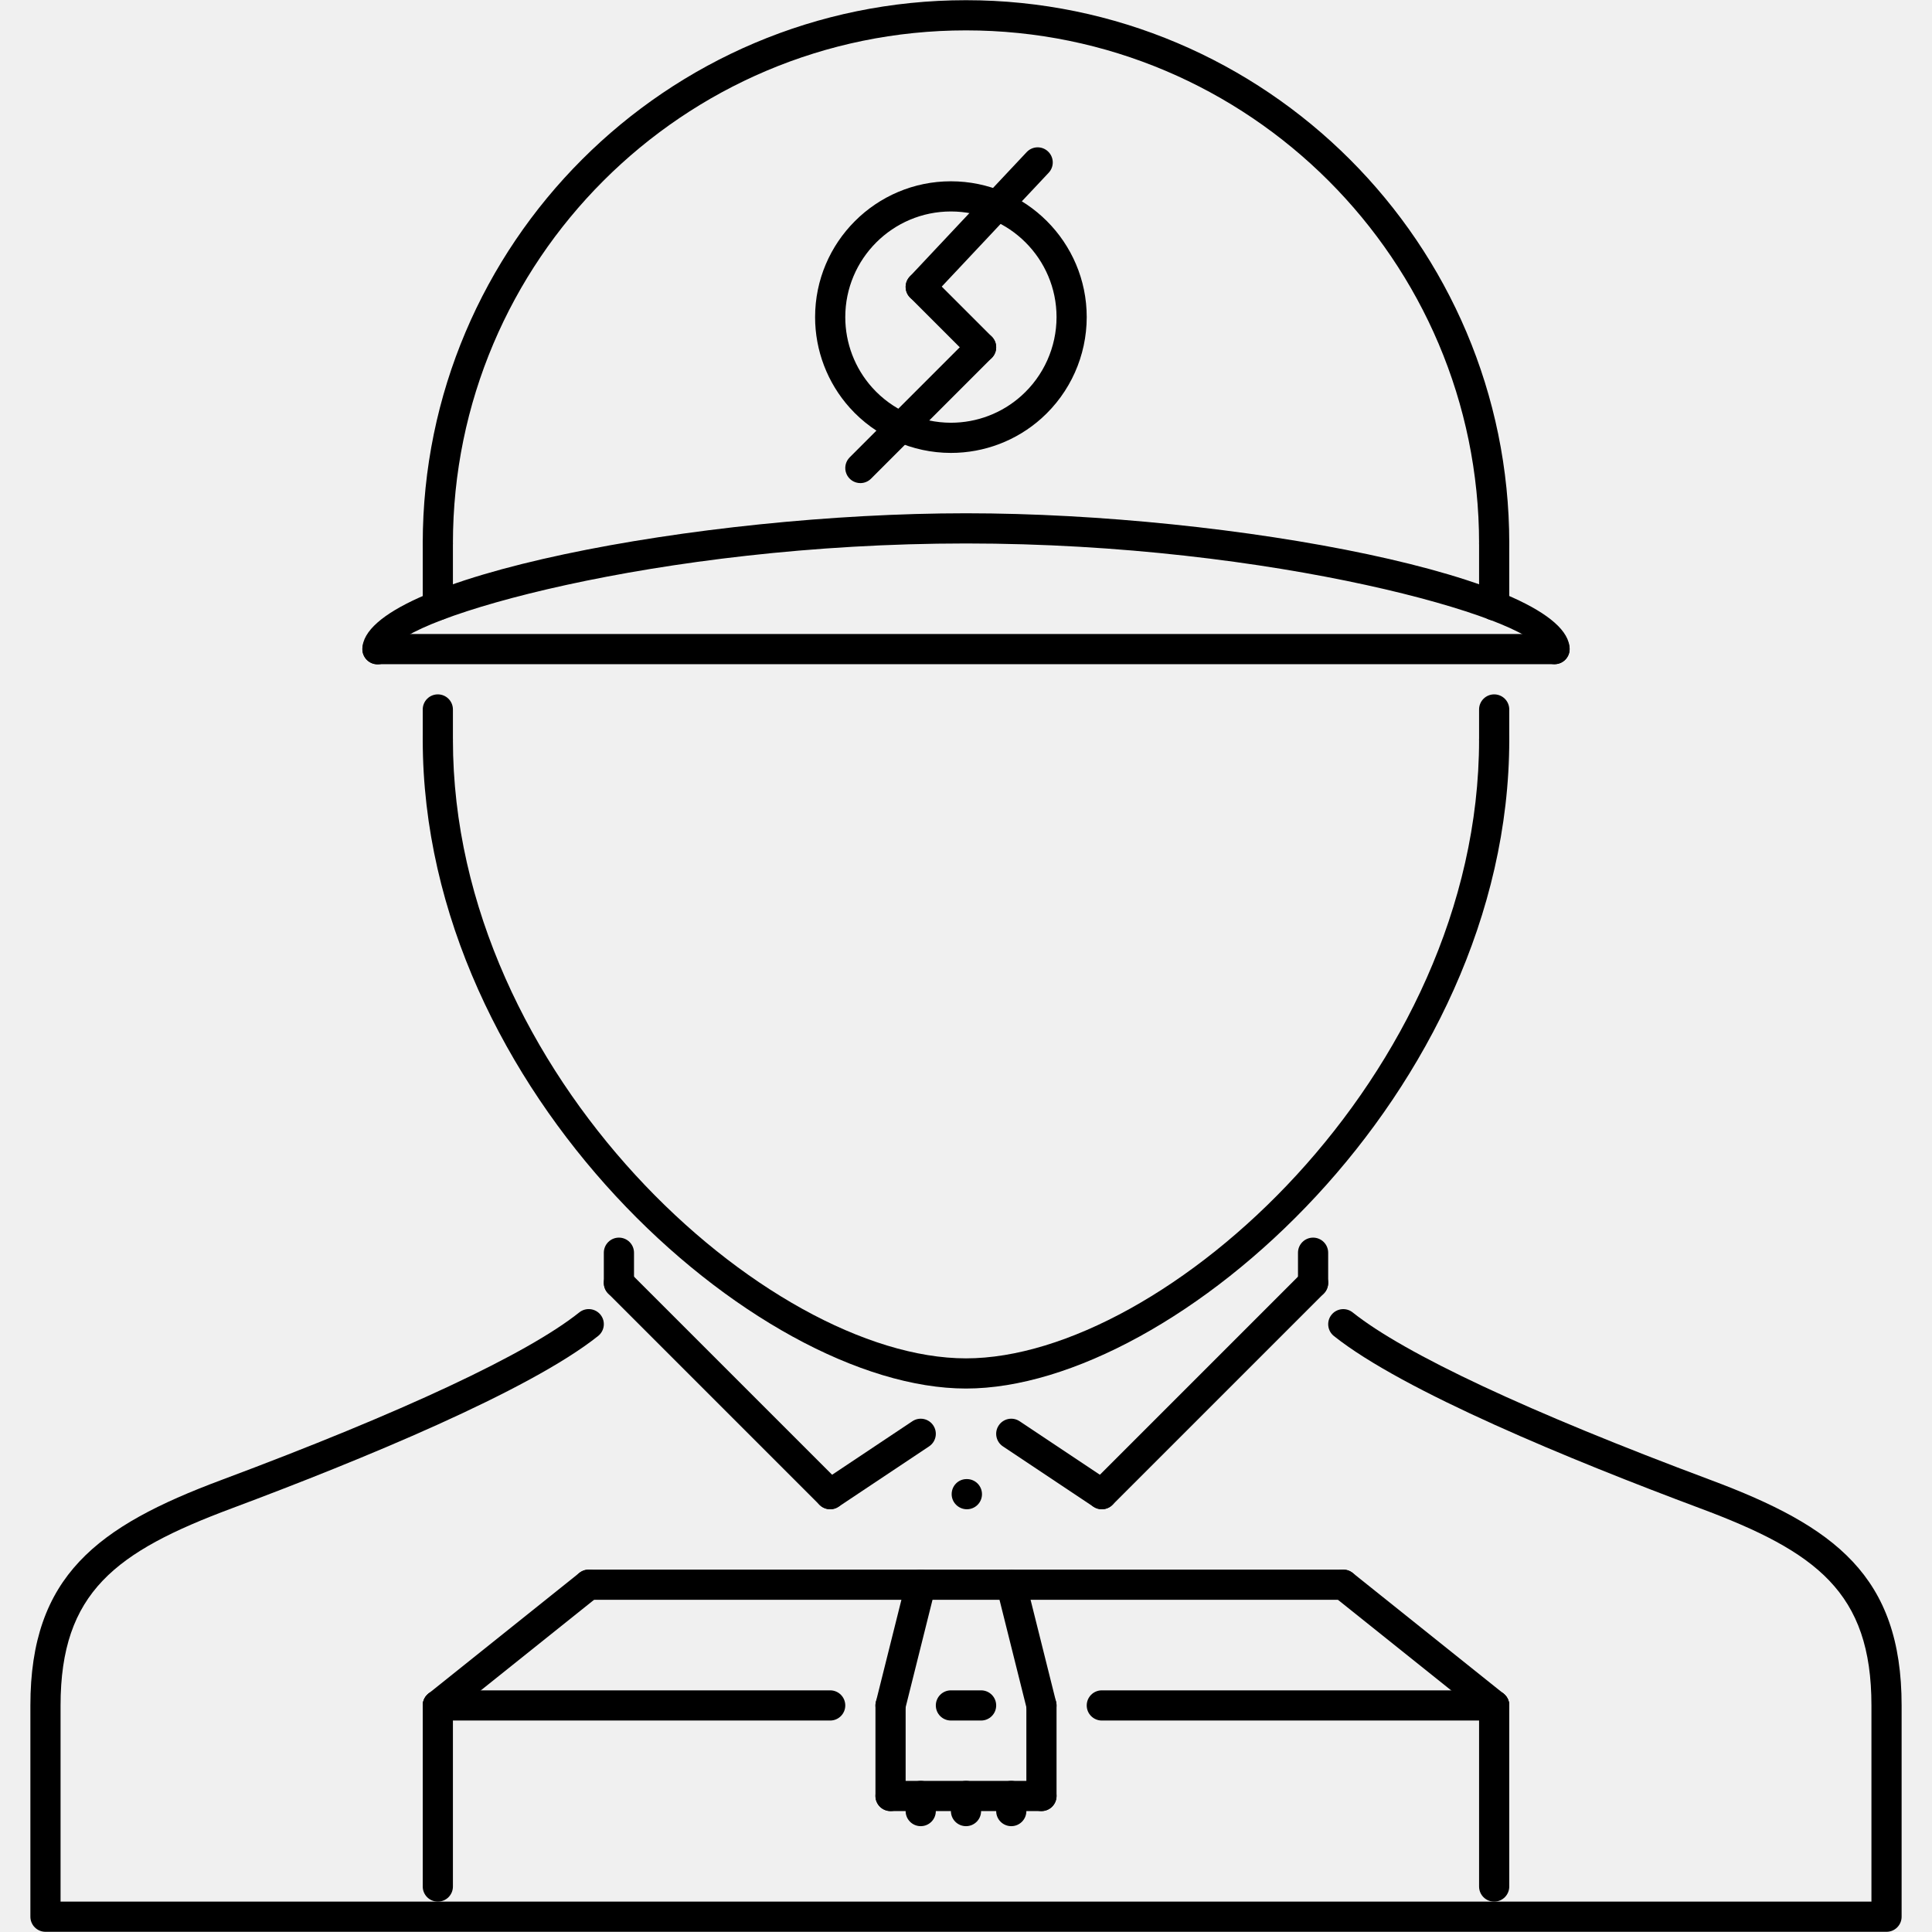
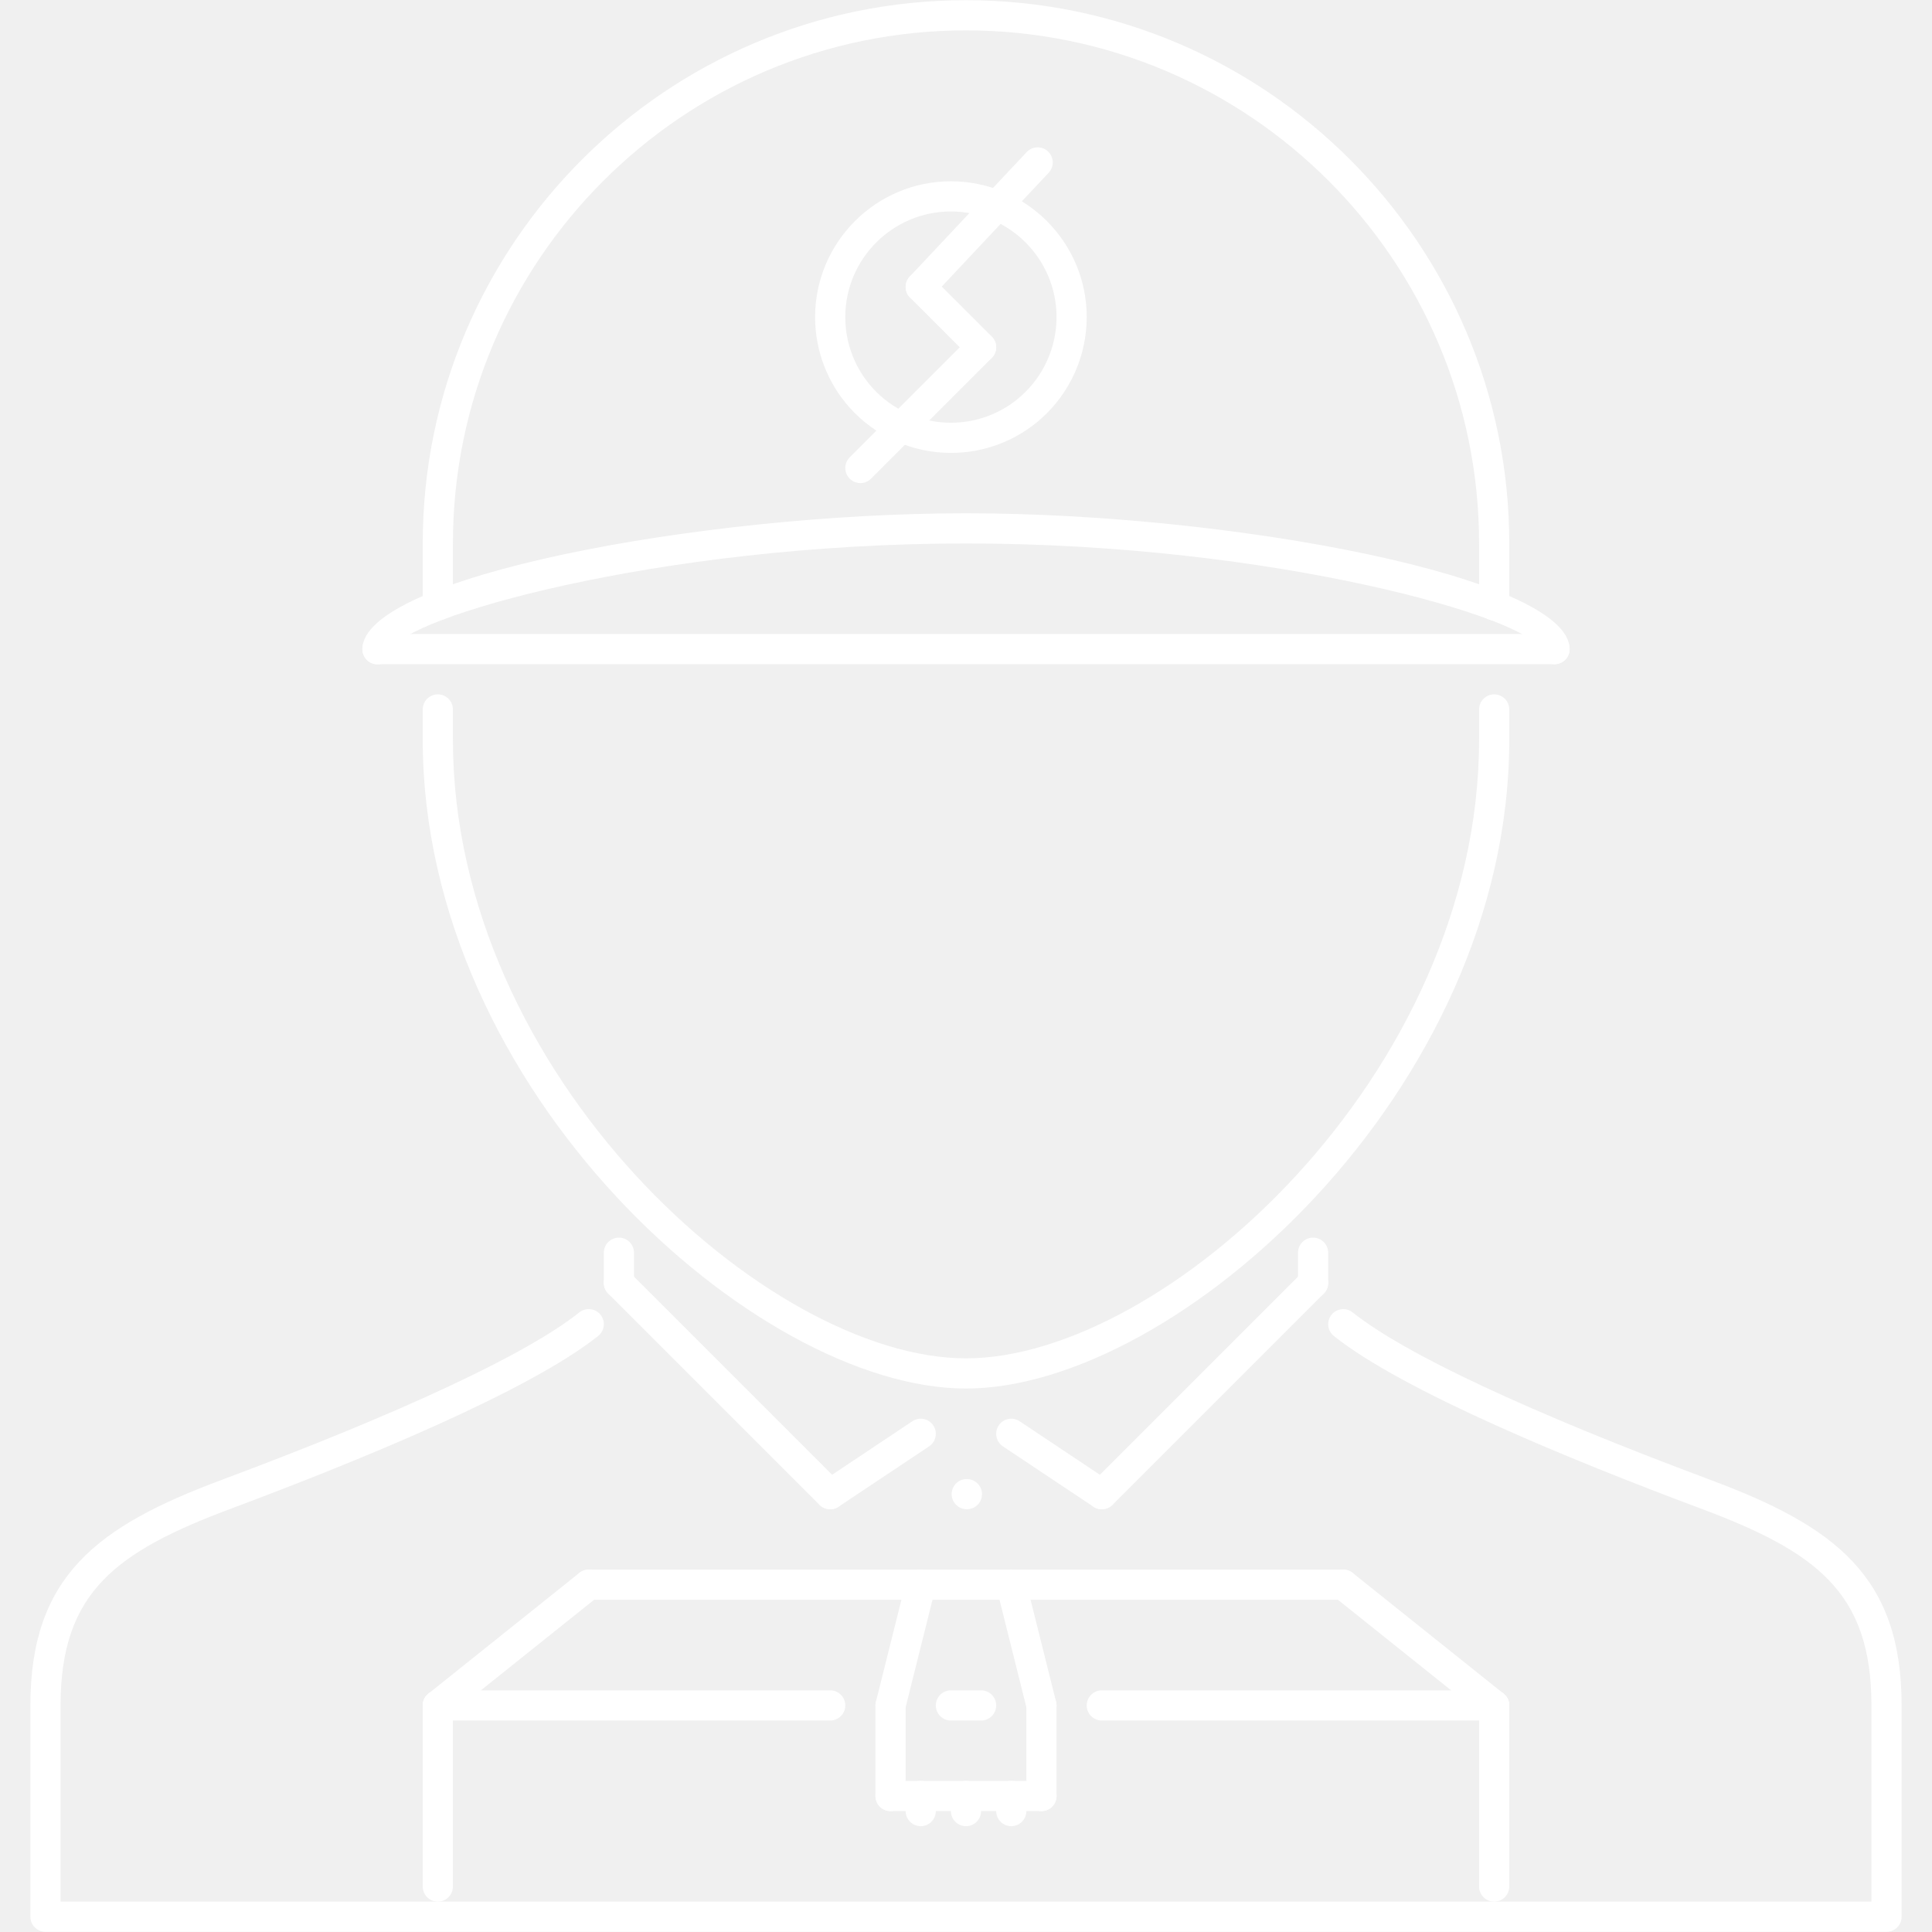
- <svg xmlns="http://www.w3.org/2000/svg" width="800px" height="800px" viewBox="0 0 1024 1024" fill="#000000" class="icon" version="1.1">
-   <path d="M999.898 1023.894H24.102a7.994 7.994 0 0 1-7.998-8v-111.976c0-68.656 35.562-94.964 101.182-119.474 96.472-36.054 162.1-66.798 189.766-88.858a8.028 8.028 0 0 1 11.248 1.266 7.992 7.992 0 0 1-1.266 11.232c-36.61 29.198-125.788 65.798-194.148 91.358-61.51 22.962-90.786 44.458-90.786 104.476v103.978h959.8v-103.978c0-60.018-29.276-81.514-90.778-104.476-68.33-25.542-157.484-62.114-194.132-91.326a7.998 7.998 0 0 1-1.282-11.232 7.988 7.988 0 0 1 11.25-1.266c27.71 22.074 93.324 52.788 189.772 88.826 65.612 24.51 101.166 50.818 101.166 119.474v111.976c0 4.422-3.576 8-7.998 8z" fill="" />
-   <path d="M512 735.954c-111.078 0-287.94-157.404-287.94-343.928 0-4.422 3.576-8 7.998-8a7.994 7.994 0 0 1 7.998 8c0 177.854 167.036 327.932 271.944 327.932 104.916 0 271.944-150.078 271.944-327.932 0-4.422 3.578-8 8-8a7.994 7.994 0 0 1 7.996 8c0 186.522-176.87 343.928-287.94 343.928zM512.476 799.94c-4.414 0-8.076-3.576-8.076-7.998 0-4.42 3.5-7.998 7.92-7.998h0.156a7.994 7.994 0 0 1 7.998 7.998 7.992 7.992 0 0 1-7.998 7.998zM791.944 296.044c-4.422 0-8-3.578-8-7.998C783.944 138.092 661.954 16.102 512 16.102S240.056 138.092 240.056 288.046a7.994 7.994 0 0 1-7.998 7.998 7.994 7.994 0 0 1-7.998-7.998C224.06 129.274 353.228 0.106 512 0.106c158.78 0 287.94 129.168 287.94 287.942a7.992 7.992 0 0 1-7.996 7.996z" fill="" />
-   <path d="M200.056 352.134c-4.42 0-7.99-3.68-7.99-8.1 0-38.094 178.908-71.986 319.934-71.986 141.034 0 319.934 33.892 319.934 71.986 0 4.42-3.576 7.998-7.998 7.998s-7.998-3.578-7.998-7.998c-4.296-16.09-139.97-55.988-303.938-55.988-163.966 0-299.64 39.898-303.952 56.192 0 4.42-3.578 7.896-7.992 7.896z" fill="" />
-   <path d="M823.936 352.034H200.064a7.994 7.994 0 0 1-7.998-7.998c0-4.422 3.578-8 7.998-8h623.872a7.994 7.994 0 0 1 7.998 8 7.994 7.994 0 0 1-7.998 7.998zM232.058 400.024a7.994 7.994 0 0 1-7.998-7.998v-15.998a7.994 7.994 0 0 1 7.998-7.998 7.994 7.994 0 0 1 7.998 7.998v15.998a7.994 7.994 0 0 1-7.998 7.998zM791.944 400.024c-4.422 0-8-3.578-8-7.998v-15.998a7.994 7.994 0 0 1 8-7.998 7.992 7.992 0 0 1 7.996 7.998v15.998a7.992 7.992 0 0 1-7.996 7.998zM504.002 240.056a72.12 72.12 0 0 1-53.636-23.964 71.932 71.932 0 0 1-18.348-48.02c0-39.696 32.29-71.986 71.984-71.986s71.984 32.29 71.984 71.986a72.134 72.134 0 0 1-23.994 53.668 71.904 71.904 0 0 1-47.99 18.316z m0-127.974c-30.87 0-55.988 25.122-55.988 55.99a55.958 55.958 0 0 0 14.262 37.344 56.12 56.12 0 0 0 41.726 18.644c13.8 0 27.056-5.054 37.304-14.24a56.09 56.09 0 0 0 18.684-41.75c0-30.866-25.118-55.988-55.988-55.988z" fill="" />
-   <path d="M519.998 192.066a7.972 7.972 0 0 1-5.654-2.344l-31.994-31.994a7.996 7.996 0 1 1 11.31-11.31l31.994 31.992a7.996 7.996 0 0 1 0 11.31 7.96 7.96 0 0 1-5.656 2.346z" fill="" />
-   <path d="M456.012 256.052a7.996 7.996 0 0 1-5.654-13.654l63.986-63.988a7.996 7.996 0 1 1 11.31 11.31l-63.988 63.986a7.954 7.954 0 0 1-5.654 2.346zM488.006 160.072a7.992 7.992 0 0 1-5.828-13.472l61.988-65.986a7.97 7.97 0 0 1 11.292-0.352 7.99 7.99 0 0 1 0.36 11.302l-61.986 65.986a7.948 7.948 0 0 1-5.826 2.522zM232.058 328.85a7.992 7.992 0 0 1-7.998-7.998v-32.804c0-4.422 3.576-8 7.998-8a7.994 7.994 0 0 1 7.998 8v32.804a7.992 7.992 0 0 1-7.998 7.998zM791.944 328.85c-4.422 0-8-3.576-8-7.998v-32.804c0-4.422 3.578-8 8-8a7.994 7.994 0 0 1 7.996 8v32.804a7.992 7.992 0 0 1-7.996 7.998zM695.962 687.962c-4.422 0-8-3.576-8-7.998v-15.996c0-4.422 3.578-8 8-8a7.994 7.994 0 0 1 7.998 8v15.996a7.994 7.994 0 0 1-7.998 7.998z" fill="" />
-   <path d="M583.986 799.94a7.996 7.996 0 0 1-5.656-13.652l111.976-111.976a7.996 7.996 0 1 1 11.31 11.31l-111.976 111.976a7.97 7.97 0 0 1-5.654 2.342z" fill="" />
-   <path d="M583.986 799.94a8.022 8.022 0 0 1-4.438-1.342l-47.99-31.994a7.996 7.996 0 0 1-2.218-11.092 7.98 7.98 0 0 1 11.092-2.218l47.99 31.994a7.988 7.988 0 0 1 2.218 11.092 7.97 7.97 0 0 1-6.654 3.56zM328.04 687.962c-4.422 0-8-3.576-8-7.998v-15.996c0-4.422 3.578-8 8-8a7.994 7.994 0 0 1 7.998 8v15.996a7.994 7.994 0 0 1-7.998 7.998z" fill="" />
-   <path d="M440.016 799.94a7.974 7.974 0 0 1-5.656-2.342l-111.978-111.976a7.996 7.996 0 1 1 11.31-11.31l111.976 111.976a7.996 7.996 0 0 1-5.652 13.652z" fill="" />
-   <path d="M440.024 799.94a7.996 7.996 0 0 1-4.446-14.652l47.99-31.994a7.986 7.986 0 0 1 11.092 2.218 7.994 7.994 0 0 1-2.218 11.092l-47.99 31.994a7.996 7.996 0 0 1-4.428 1.342zM232.058 1007.896a7.992 7.992 0 0 1-7.998-7.998v-95.98a7.994 7.994 0 0 1 7.998-7.998 7.994 7.994 0 0 1 7.998 7.998v95.98a7.992 7.992 0 0 1-7.998 7.998zM791.944 1007.896c-4.422 0-8-3.576-8-7.998v-95.98a7.994 7.994 0 0 1 8-7.998 7.992 7.992 0 0 1 7.996 7.998v95.98a7.992 7.992 0 0 1-7.996 7.998z" fill="" />
-   <path d="M232.066 911.918a8.01 8.01 0 0 1-6.256-3 8.014 8.014 0 0 1 1.25-11.248l79.984-63.986a8.024 8.024 0 0 1 11.248 1.25 8.012 8.012 0 0 1-1.25 11.246l-79.984 63.988a8.016 8.016 0 0 1-4.992 1.75zM791.944 911.918a8.022 8.022 0 0 1-5-1.75L706.96 846.18a8.026 8.026 0 0 1-1.25-11.246 8.044 8.044 0 0 1 11.25-1.25l79.982 63.986a8.028 8.028 0 0 1 1.25 11.248 8.024 8.024 0 0 1-6.248 3z" fill="" />
-   <path d="M711.958 847.93H312.042a7.994 7.994 0 0 1-7.998-7.998 7.994 7.994 0 0 1 7.998-7.998H711.96a7.994 7.994 0 0 1 7.998 7.998 7.994 7.994 0 0 1-8 7.998z" fill="" />
-   <path d="M472.016 911.918a8.36 8.36 0 0 1-1.946-0.234 8 8 0 0 1-5.82-9.704l15.998-63.986a7.984 7.984 0 0 1 9.694-5.826 8 8 0 0 1 5.82 9.702l-15.998 63.986a7.984 7.984 0 0 1-7.748 6.062zM551.992 911.918a7.98 7.98 0 0 1-7.748-6.062l-15.996-63.986a7.988 7.988 0 0 1 15.496-3.876l15.996 63.986c1.094 4.282-1.532 8.624-5.81 9.704a8.42 8.42 0 0 1-1.938 0.234z" fill="" />
-   <path d="M472.008 959.906c-4.42 0-8-3.576-8-7.998v-47.99c0-4.42 3.578-7.998 8-7.998s7.998 3.578 7.998 7.998v47.99a7.992 7.992 0 0 1-7.998 7.998zM551.992 959.906a7.992 7.992 0 0 1-7.998-7.998v-47.99a7.994 7.994 0 0 1 7.998-7.998 7.994 7.994 0 0 1 7.998 7.998v47.99a7.994 7.994 0 0 1-7.998 7.998z" fill="" />
-   <path d="M551.992 959.906h-79.984c-4.42 0-8-3.576-8-7.998a7.994 7.994 0 0 1 8-7.998h79.984a7.994 7.994 0 0 1 7.998 7.998 7.994 7.994 0 0 1-7.998 7.998zM440.016 911.918H232.058a7.994 7.994 0 0 1-7.998-8 7.994 7.994 0 0 1 7.998-7.998h207.958a7.994 7.994 0 0 1 7.998 7.998c0 4.422-3.578 8-7.998 8zM791.944 911.918H583.986c-4.422 0-8-3.578-8-8a7.994 7.994 0 0 1 8-7.998h207.958a7.992 7.992 0 0 1 7.996 7.998c0 4.422-3.576 8-7.996 8z" fill="" />
-   <path d="M519.998 911.918h-15.996a7.994 7.994 0 0 1-7.998-8 7.994 7.994 0 0 1 7.998-7.998h15.996c4.422 0 8 3.578 8 7.998 0 4.422-3.578 8-8 8z" fill="" />
-   <path d="M488.006 967.906c-4.422 0-8-3.578-8-8v-7.998a7.994 7.994 0 0 1 8-7.998 7.994 7.994 0 0 1 7.998 7.998v7.998c0 4.422-3.578 8-7.998 8z" fill="" />
-   <path d="M512 967.906a7.994 7.994 0 0 1-7.998-8v-7.998a7.994 7.994 0 0 1 7.998-7.998 7.994 7.994 0 0 1 7.998 7.998v7.998c0 4.422-3.576 8-7.998 8z" fill="" />
-   <path d="M535.994 967.906a7.994 7.994 0 0 1-7.996-8v-7.998a7.992 7.992 0 0 1 7.996-7.998c4.422 0 8 3.578 8 7.998v7.998c0 4.422-3.578 8-8 8z" fill="" />
+ <svg xmlns="http://www.w3.org/2000/svg" viewBox="0 0 1024 1024" fill="#ffffff" class="icon" version="1.1">
+   <g id="SVGRepo_bgCarrier" stroke-width="0" />
+   <g id="SVGRepo_tracerCarrier" stroke-linecap="round" stroke-linejoin="round" />
+   <g id="SVGRepo_iconCarrier">
+     <path d="M999.898 1023.894H24.102a7.994 7.994 0 0 1-7.998-8v-111.976c0-68.656 35.562-94.964 101.182-119.474 96.472-36.054 162.1-66.798 189.766-88.858a8.028 8.028 0 0 1 11.248 1.266 7.992 7.992 0 0 1-1.266 11.232c-36.61 29.198-125.788 65.798-194.148 91.358-61.51 22.962-90.786 44.458-90.786 104.476v103.978h959.8v-103.978c0-60.018-29.276-81.514-90.778-104.476-68.33-25.542-157.484-62.114-194.132-91.326a7.998 7.998 0 0 1-1.282-11.232 7.988 7.988 0 0 1 11.25-1.266c27.71 22.074 93.324 52.788 189.772 88.826 65.612 24.51 101.166 50.818 101.166 119.474v111.976c0 4.422-3.576 8-7.998 8z" fill="" />
+     <path d="M512 735.954c-111.078 0-287.94-157.404-287.94-343.928 0-4.422 3.576-8 7.998-8a7.994 7.994 0 0 1 7.998 8c0 177.854 167.036 327.932 271.944 327.932 104.916 0 271.944-150.078 271.944-327.932 0-4.422 3.578-8 8-8a7.994 7.994 0 0 1 7.996 8c0 186.522-176.87 343.928-287.94 343.928zM512.476 799.94c-4.414 0-8.076-3.576-8.076-7.998 0-4.42 3.5-7.998 7.92-7.998h0.156a7.994 7.994 0 0 1 7.998 7.998 7.992 7.992 0 0 1-7.998 7.998zM791.944 296.044c-4.422 0-8-3.578-8-7.998C783.944 138.092 661.954 16.102 512 16.102S240.056 138.092 240.056 288.046a7.994 7.994 0 0 1-7.998 7.998 7.994 7.994 0 0 1-7.998-7.998C224.06 129.274 353.228 0.106 512 0.106c158.78 0 287.94 129.168 287.94 287.942a7.992 7.992 0 0 1-7.996 7.996z" fill="" />
+     <path d="M200.056 352.134c-4.42 0-7.99-3.68-7.99-8.1 0-38.094 178.908-71.986 319.934-71.986 141.034 0 319.934 33.892 319.934 71.986 0 4.42-3.576 7.998-7.998 7.998s-7.998-3.578-7.998-7.998c-4.296-16.09-139.97-55.988-303.938-55.988-163.966 0-299.64 39.898-303.952 56.192 0 4.42-3.578 7.896-7.992 7.896z" fill="" />
+     <path d="M823.936 352.034H200.064a7.994 7.994 0 0 1-7.998-7.998c0-4.422 3.578-8 7.998-8h623.872a7.994 7.994 0 0 1 7.998 8 7.994 7.994 0 0 1-7.998 7.998zM232.058 400.024a7.994 7.994 0 0 1-7.998-7.998v-15.998a7.994 7.994 0 0 1 7.998-7.998 7.994 7.994 0 0 1 7.998 7.998v15.998a7.994 7.994 0 0 1-7.998 7.998zM791.944 400.024c-4.422 0-8-3.578-8-7.998v-15.998a7.994 7.994 0 0 1 8-7.998 7.992 7.992 0 0 1 7.996 7.998v15.998a7.992 7.992 0 0 1-7.996 7.998zM504.002 240.056a72.12 72.12 0 0 1-53.636-23.964 71.932 71.932 0 0 1-18.348-48.02c0-39.696 32.29-71.986 71.984-71.986s71.984 32.29 71.984 71.986a72.134 72.134 0 0 1-23.994 53.668 71.904 71.904 0 0 1-47.99 18.316z m0-127.974c-30.87 0-55.988 25.122-55.988 55.99a55.958 55.958 0 0 0 14.262 37.344 56.12 56.12 0 0 0 41.726 18.644c13.8 0 27.056-5.054 37.304-14.24a56.09 56.09 0 0 0 18.684-41.75c0-30.866-25.118-55.988-55.988-55.988z" fill="" />
+     <path d="M519.998 192.066a7.972 7.972 0 0 1-5.654-2.344l-31.994-31.994a7.996 7.996 0 1 1 11.31-11.31l31.994 31.992a7.996 7.996 0 0 1 0 11.31 7.96 7.96 0 0 1-5.656 2.346z" fill="" />
+     <path d="M456.012 256.052a7.996 7.996 0 0 1-5.654-13.654l63.986-63.988a7.996 7.996 0 1 1 11.31 11.31l-63.988 63.986a7.954 7.954 0 0 1-5.654 2.346zM488.006 160.072a7.992 7.992 0 0 1-5.828-13.472l61.988-65.986a7.97 7.97 0 0 1 11.292-0.352 7.99 7.99 0 0 1 0.36 11.302l-61.986 65.986a7.948 7.948 0 0 1-5.826 2.522zM232.058 328.85a7.992 7.992 0 0 1-7.998-7.998v-32.804c0-4.422 3.576-8 7.998-8a7.994 7.994 0 0 1 7.998 8v32.804a7.992 7.992 0 0 1-7.998 7.998zM791.944 328.85c-4.422 0-8-3.576-8-7.998v-32.804c0-4.422 3.578-8 8-8a7.994 7.994 0 0 1 7.996 8v32.804a7.992 7.992 0 0 1-7.996 7.998zM695.962 687.962c-4.422 0-8-3.576-8-7.998v-15.996c0-4.422 3.578-8 8-8a7.994 7.994 0 0 1 7.998 8v15.996a7.994 7.994 0 0 1-7.998 7.998z" fill="" />
+     <path d="M583.986 799.94a7.996 7.996 0 0 1-5.656-13.652l111.976-111.976a7.996 7.996 0 1 1 11.31 11.31l-111.976 111.976a7.97 7.97 0 0 1-5.654 2.342z" fill="" />
+     <path d="M583.986 799.94a8.022 8.022 0 0 1-4.438-1.342l-47.99-31.994a7.996 7.996 0 0 1-2.218-11.092 7.98 7.98 0 0 1 11.092-2.218l47.99 31.994a7.988 7.988 0 0 1 2.218 11.092 7.97 7.97 0 0 1-6.654 3.56zM328.04 687.962c-4.422 0-8-3.576-8-7.998v-15.996c0-4.422 3.578-8 8-8a7.994 7.994 0 0 1 7.998 8v15.996a7.994 7.994 0 0 1-7.998 7.998z" fill="" />
+     <path d="M440.016 799.94a7.974 7.974 0 0 1-5.656-2.342l-111.978-111.976a7.996 7.996 0 1 1 11.31-11.31l111.976 111.976a7.996 7.996 0 0 1-5.652 13.652z" fill="" />
+     <path d="M440.024 799.94a7.996 7.996 0 0 1-4.446-14.652l47.99-31.994a7.986 7.986 0 0 1 11.092 2.218 7.994 7.994 0 0 1-2.218 11.092l-47.99 31.994a7.996 7.996 0 0 1-4.428 1.342zM232.058 1007.896a7.992 7.992 0 0 1-7.998-7.998v-95.98a7.994 7.994 0 0 1 7.998-7.998 7.994 7.994 0 0 1 7.998 7.998v95.98a7.992 7.992 0 0 1-7.998 7.998zM791.944 1007.896c-4.422 0-8-3.576-8-7.998v-95.98a7.994 7.994 0 0 1 8-7.998 7.992 7.992 0 0 1 7.996 7.998v95.98a7.992 7.992 0 0 1-7.996 7.998z" fill="" />
+     <path d="M232.066 911.918a8.01 8.01 0 0 1-6.256-3 8.014 8.014 0 0 1 1.25-11.248l79.984-63.986a8.024 8.024 0 0 1 11.248 1.25 8.012 8.012 0 0 1-1.25 11.246l-79.984 63.988a8.016 8.016 0 0 1-4.992 1.75zM791.944 911.918a8.022 8.022 0 0 1-5-1.75L706.96 846.18a8.026 8.026 0 0 1-1.25-11.246 8.044 8.044 0 0 1 11.25-1.25l79.982 63.986a8.028 8.028 0 0 1 1.25 11.248 8.024 8.024 0 0 1-6.248 3z" fill="" />
+     <path d="M711.958 847.93H312.042a7.994 7.994 0 0 1-7.998-7.998 7.994 7.994 0 0 1 7.998-7.998H711.96a7.994 7.994 0 0 1 7.998 7.998 7.994 7.994 0 0 1-8 7.998z" fill="" />
+     <path d="M472.016 911.918a8.36 8.36 0 0 1-1.946-0.234 8 8 0 0 1-5.82-9.704l15.998-63.986a7.984 7.984 0 0 1 9.694-5.826 8 8 0 0 1 5.82 9.702l-15.998 63.986a7.984 7.984 0 0 1-7.748 6.062zM551.992 911.918a7.98 7.98 0 0 1-7.748-6.062l-15.996-63.986a7.988 7.988 0 0 1 15.496-3.876l15.996 63.986c1.094 4.282-1.532 8.624-5.81 9.704a8.42 8.42 0 0 1-1.938 0.234z" fill="" />
+     <path d="M472.008 959.906c-4.42 0-8-3.576-8-7.998v-47.99c0-4.42 3.578-7.998 8-7.998s7.998 3.578 7.998 7.998v47.99a7.992 7.992 0 0 1-7.998 7.998zM551.992 959.906a7.992 7.992 0 0 1-7.998-7.998v-47.99a7.994 7.994 0 0 1 7.998-7.998 7.994 7.994 0 0 1 7.998 7.998v47.99a7.994 7.994 0 0 1-7.998 7.998z" fill="" />
+     <path d="M551.992 959.906h-79.984c-4.42 0-8-3.576-8-7.998a7.994 7.994 0 0 1 8-7.998h79.984a7.994 7.994 0 0 1 7.998 7.998 7.994 7.994 0 0 1-7.998 7.998zM440.016 911.918H232.058a7.994 7.994 0 0 1-7.998-8 7.994 7.994 0 0 1 7.998-7.998h207.958a7.994 7.994 0 0 1 7.998 7.998c0 4.422-3.578 8-7.998 8zM791.944 911.918H583.986c-4.422 0-8-3.578-8-8a7.994 7.994 0 0 1 8-7.998h207.958a7.992 7.992 0 0 1 7.996 7.998c0 4.422-3.576 8-7.996 8z" fill="" />
+     <path d="M519.998 911.918h-15.996a7.994 7.994 0 0 1-7.998-8 7.994 7.994 0 0 1 7.998-7.998h15.996c4.422 0 8 3.578 8 7.998 0 4.422-3.578 8-8 8z" fill="" />
+     <path d="M488.006 967.906c-4.422 0-8-3.578-8-8v-7.998a7.994 7.994 0 0 1 8-7.998 7.994 7.994 0 0 1 7.998 7.998v7.998c0 4.422-3.578 8-7.998 8z" fill="" />
+     <path d="M512 967.906a7.994 7.994 0 0 1-7.998-8v-7.998a7.994 7.994 0 0 1 7.998-7.998 7.994 7.994 0 0 1 7.998 7.998v7.998c0 4.422-3.576 8-7.998 8z" fill="" />
+     <path d="M535.994 967.906a7.994 7.994 0 0 1-7.996-8v-7.998a7.992 7.992 0 0 1 7.996-7.998c4.422 0 8 3.578 8 7.998v7.998c0 4.422-3.578 8-8 8z" fill="" />
+   </g>
</svg>
